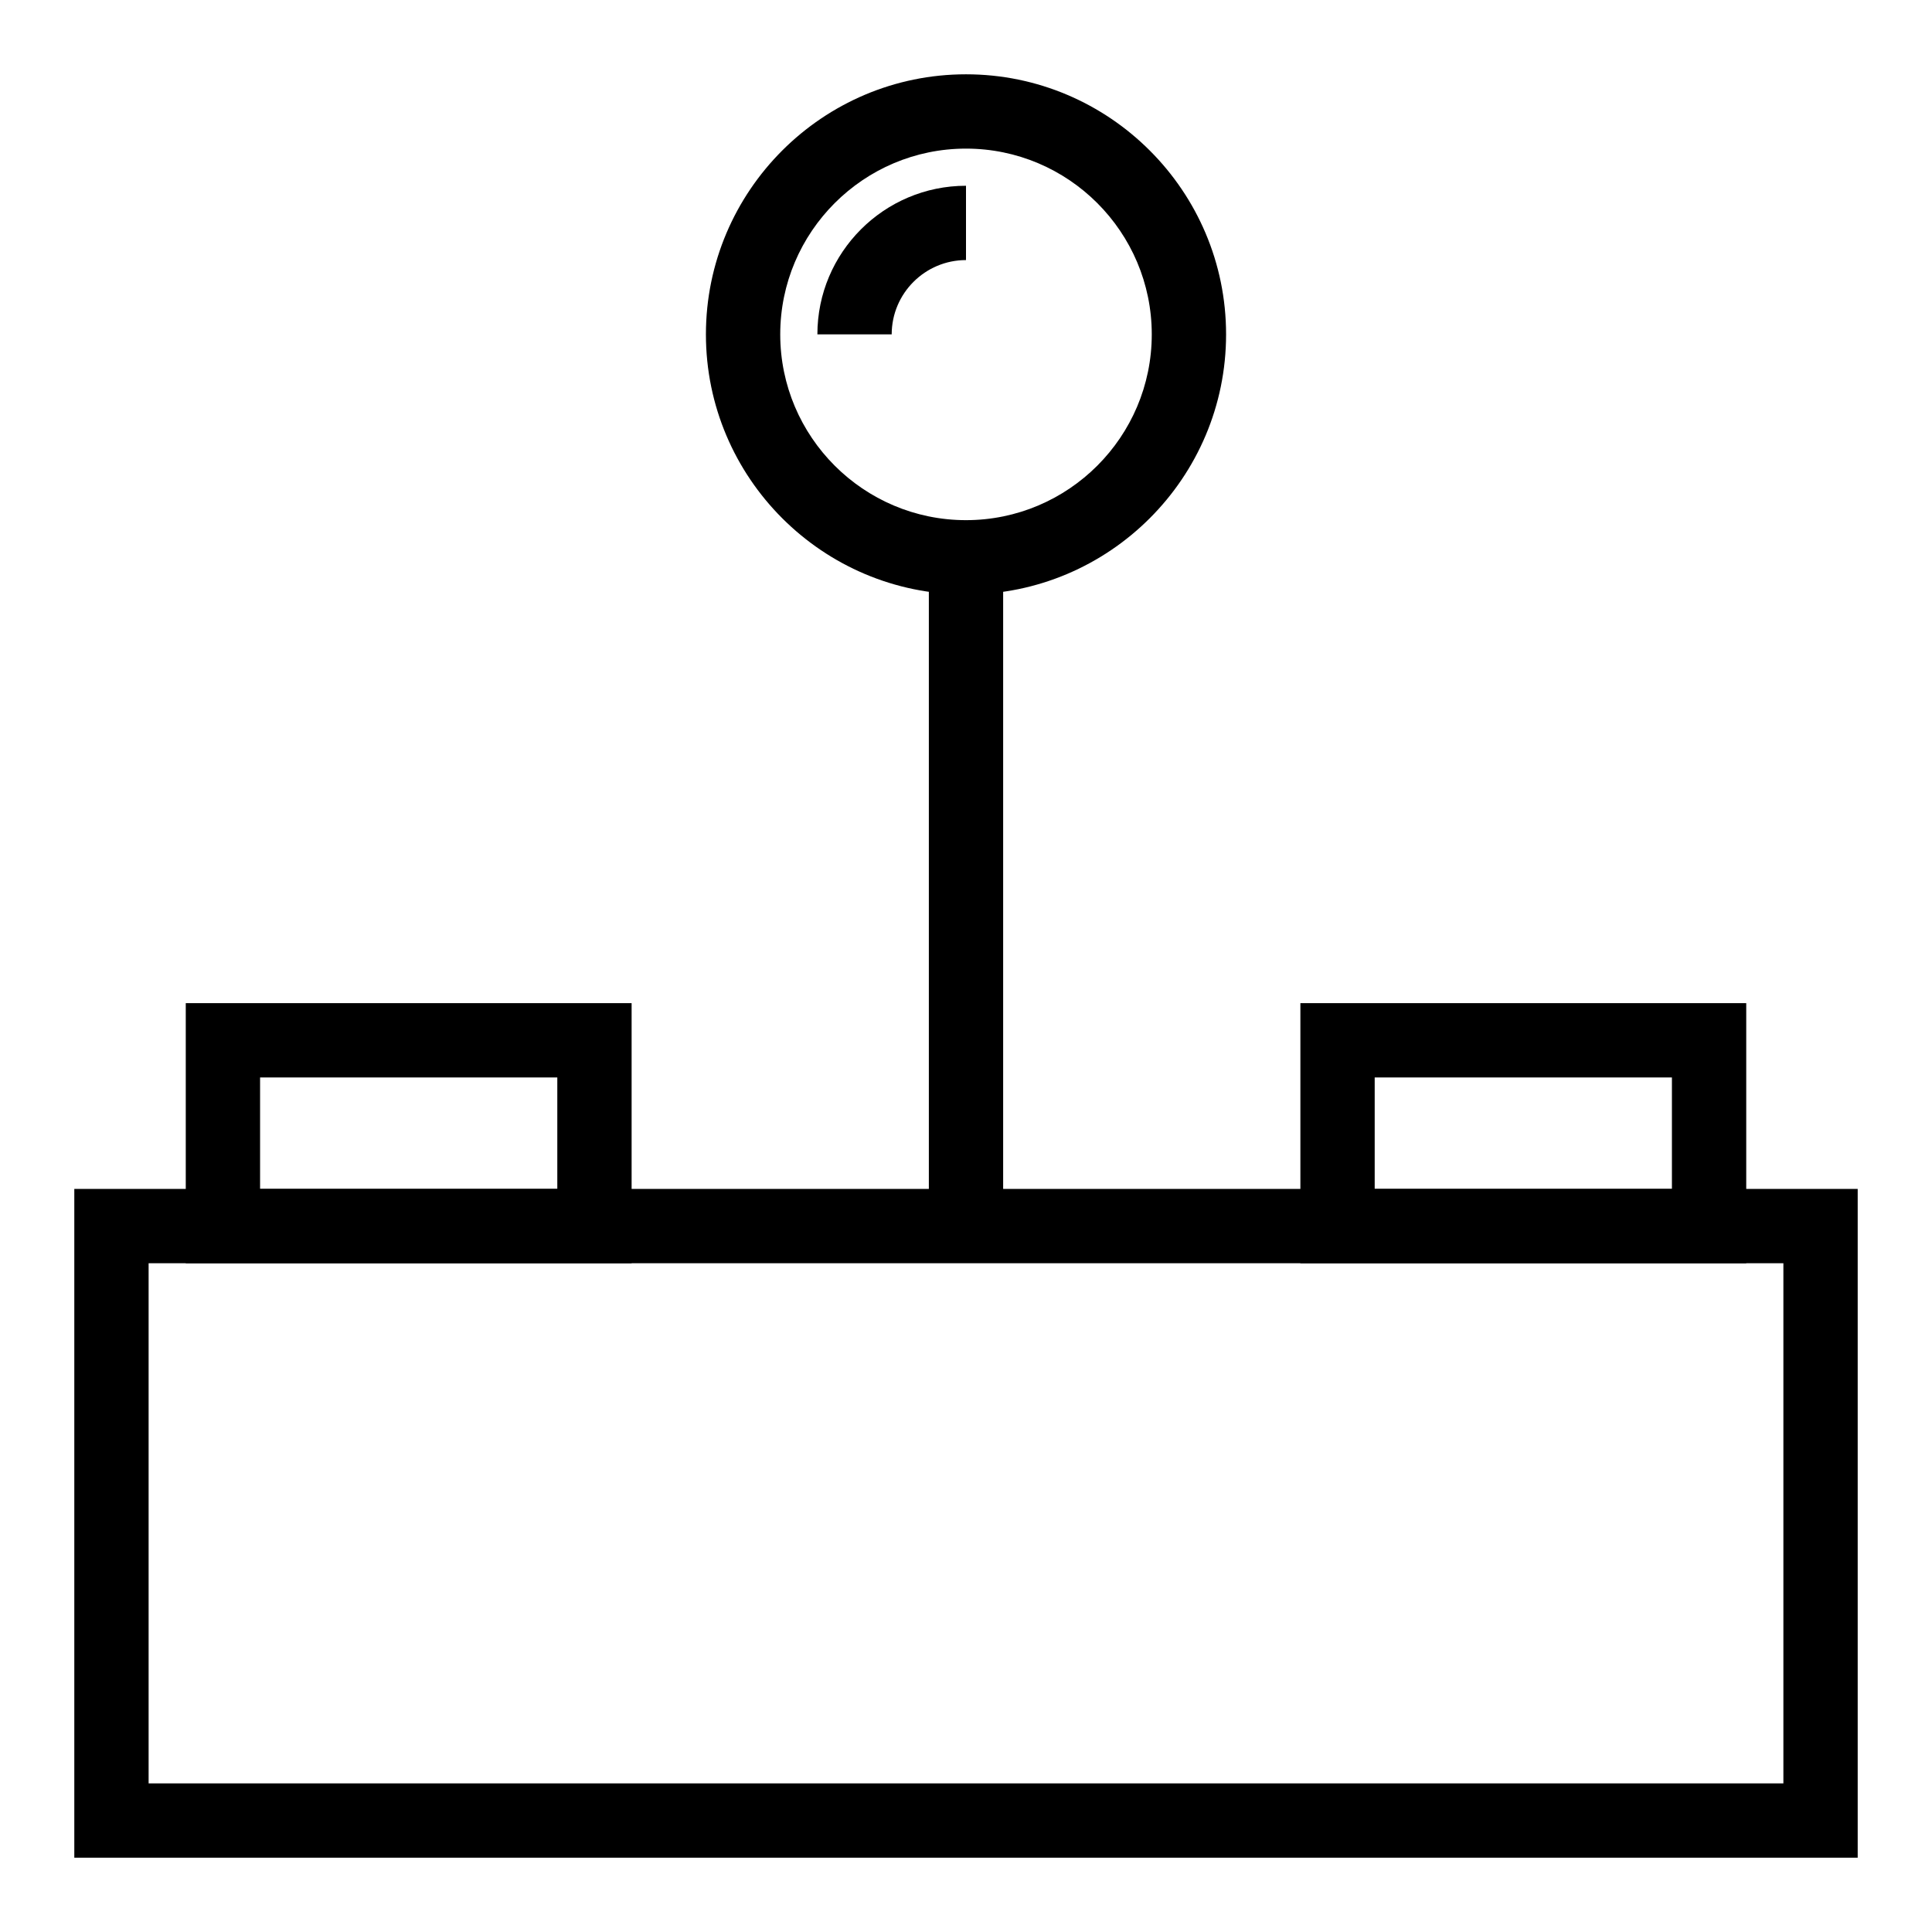
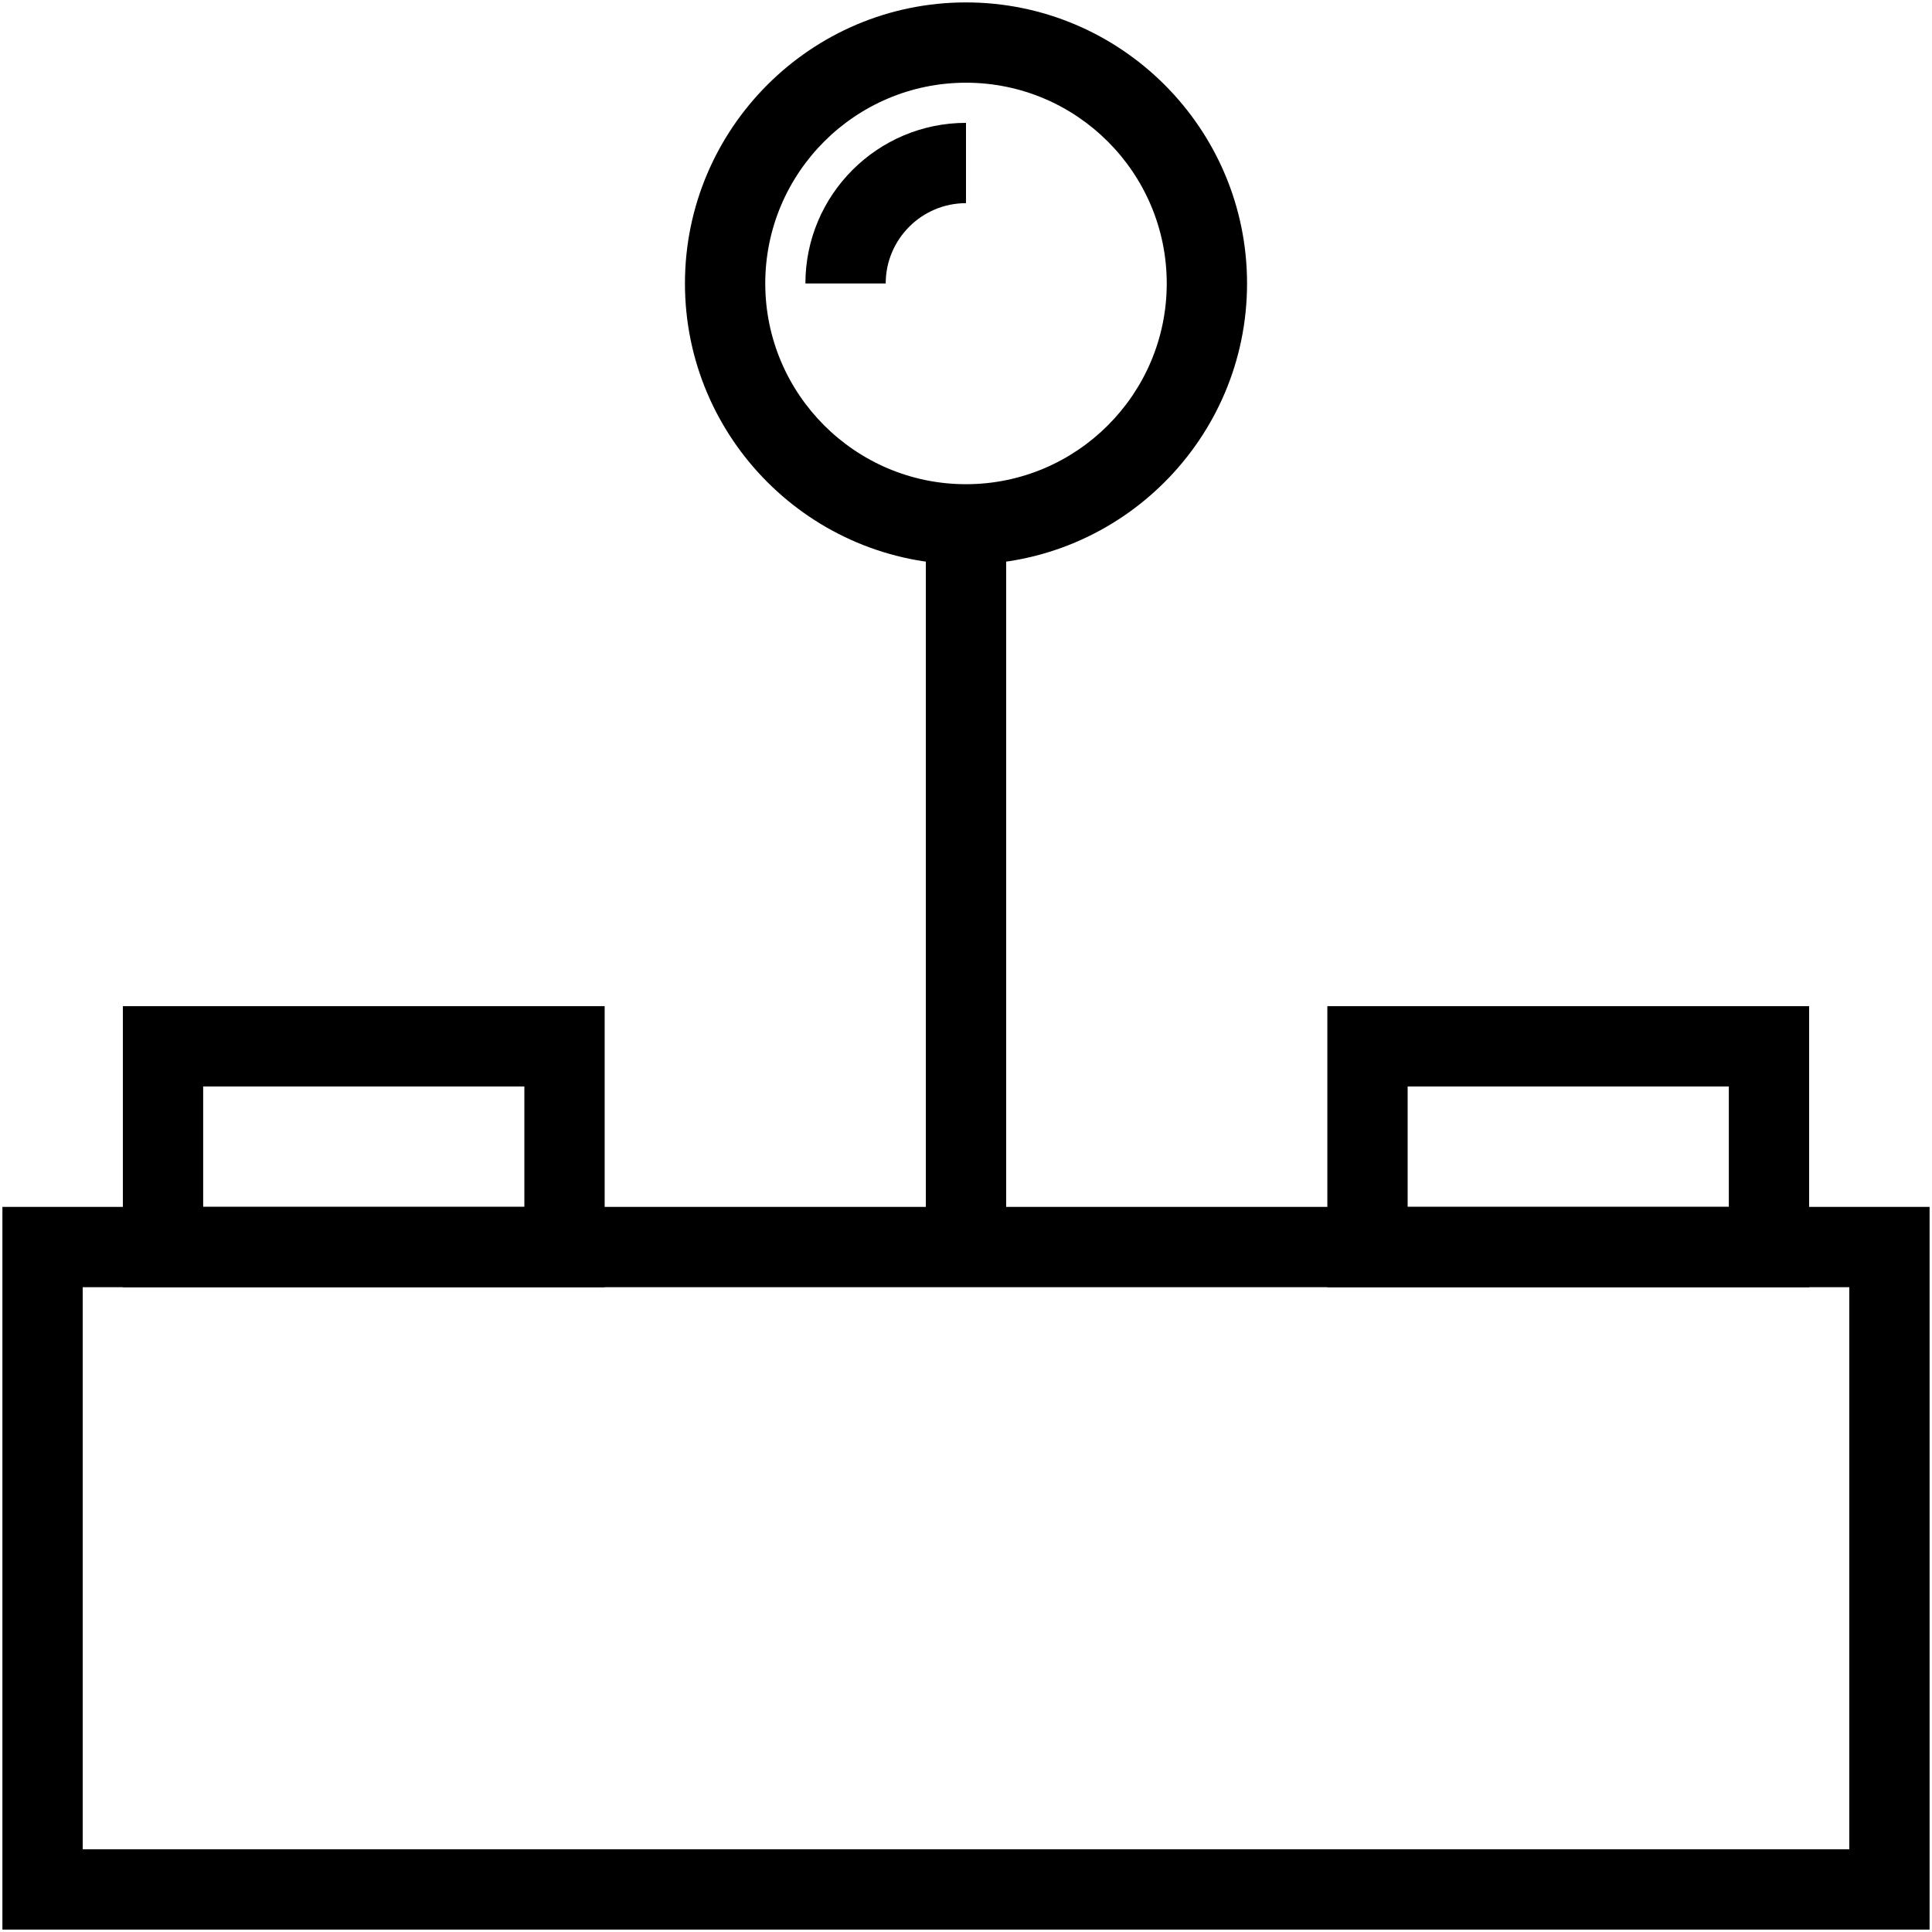
- <svg xmlns="http://www.w3.org/2000/svg" width="1000pt" height="1000pt" viewBox="0 0 1000 1000" version="1.1">
-   <g id="surface1">
-     <path style=" stroke:none;fill-rule:nonzero;fill:rgb(0%,0%,0%);fill-opacity:1;" d="M 961.539 961.539 L 38.461 961.539 L 38.461 615.383 L 961.539 615.383 Z M 76.922 923.078 L 923.078 923.078 L 923.078 653.848 L 76.922 653.848 Z M 76.922 923.078 " />
-     <path style=" stroke:none;fill-rule:nonzero;fill:rgb(0%,0%,0%);fill-opacity:1;" d="M 903.848 653.848 L 673.078 653.848 L 673.078 519.23 L 903.848 519.23 Z M 711.539 615.383 L 865.383 615.383 L 865.383 557.691 L 711.539 557.691 Z M 711.539 615.383 " />
-     <path style=" stroke:none;fill-rule:nonzero;fill:rgb(0%,0%,0%);fill-opacity:1;" d="M 326.922 653.848 L 96.152 653.848 L 96.152 519.23 L 326.922 519.23 Z M 134.617 615.383 L 288.461 615.383 L 288.461 557.691 L 134.617 557.691 Z M 134.617 615.383 " />
-     <path style=" stroke:none;fill-rule:nonzero;fill:rgb(0%,0%,0%);fill-opacity:1;" d="M 480.77 288.461 L 519.23 288.461 L 519.23 634.617 L 480.77 634.617 Z M 480.77 288.461 " />
-     <path style=" stroke:none;fill-rule:nonzero;fill:rgb(0%,0%,0%);fill-opacity:1;" d="M 500 307.691 C 425.781 307.691 365.383 247.305 365.383 173.078 C 365.383 98.848 425.781 38.461 500 38.461 C 574.219 38.461 634.617 98.848 634.617 173.078 C 634.617 247.305 574.219 307.691 500 307.691 Z M 500 76.922 C 446.984 76.922 403.848 120.062 403.848 173.078 C 403.848 226.094 446.984 269.23 500 269.23 C 553.016 269.23 596.152 226.094 596.152 173.078 C 596.152 120.062 553.016 76.922 500 76.922 Z M 500 76.922 " />
-     <path style=" stroke:none;fill-rule:nonzero;fill:rgb(0%,0%,0%);fill-opacity:1;" d="M 461.539 173.078 L 423.078 173.078 C 423.078 130.664 457.574 96.152 500 96.152 L 500 134.617 C 478.797 134.617 461.539 151.863 461.539 173.078 Z M 461.539 173.078 " />
+ <svg xmlns="http://www.w3.org/2000/svg" width="1000pt" height="1000pt" viewBox="0 0 1000 1000" version="1.1" id="svg406">
+   <defs id="defs410" />
+   <g id="surface1" transform="matrix(1.080624,0,0,1.080624,-40.31178,-40.31178)">
+     <path style="fill:#000000;fill-opacity:1;fill-rule:nonzero;stroke:none" d="M 961.539,961.539 H 38.461 V 615.383 H 961.539 Z M 76.922,923.078 H 923.078 V 653.848 H 76.922 Z m 0,0" id="path393" />
+     <path style="fill:#000000;fill-opacity:1;fill-rule:nonzero;stroke:none" d="M 903.848,653.848 H 673.078 V 519.23 h 230.77 z m -192.309,-38.465 h 153.844 v -57.691 H 711.539 Z m 0,0" id="path395" />
+     <path style="fill:#000000;fill-opacity:1;fill-rule:nonzero;stroke:none" d="M 326.922,653.848 H 96.152 V 519.23 H 326.922 Z M 134.617,615.383 h 153.844 v -57.691 H 134.617 Z m 0,0" id="path397" />
+     <path style="fill:#000000;fill-opacity:1;fill-rule:nonzero;stroke:none" d="m 480.77,288.461 h 38.461 v 346.156 h -38.461 z m 0,0" id="path399" />
+     <path style="fill:#000000;fill-opacity:1;fill-rule:nonzero;stroke:none" d="m 500,307.691 c -74.219,0 -134.617,-60.387 -134.617,-134.613 0,-74.23 60.398,-134.617 134.617,-134.617 74.219,0 134.617,60.387 134.617,134.617 0,74.227 -60.398,134.613 -134.617,134.613 z m 0,-230.77 c -53.016,0 -96.152,43.141 -96.152,96.156 0,53.016 43.137,96.152 96.152,96.152 53.016,0 96.152,-43.137 96.152,-96.152 0,-53.016 -43.137,-96.156 -96.152,-96.156 z m 0,0" id="path401" />
+     <path style="fill:#000000;fill-opacity:1;fill-rule:nonzero;stroke:none" d="m 461.539,173.078 h -38.461 c 0,-42.414 34.496,-76.926 76.922,-76.926 v 38.465 c -21.203,0 -38.461,17.246 -38.461,38.461 z m 0,0" id="path403" />
  </g>
</svg>
